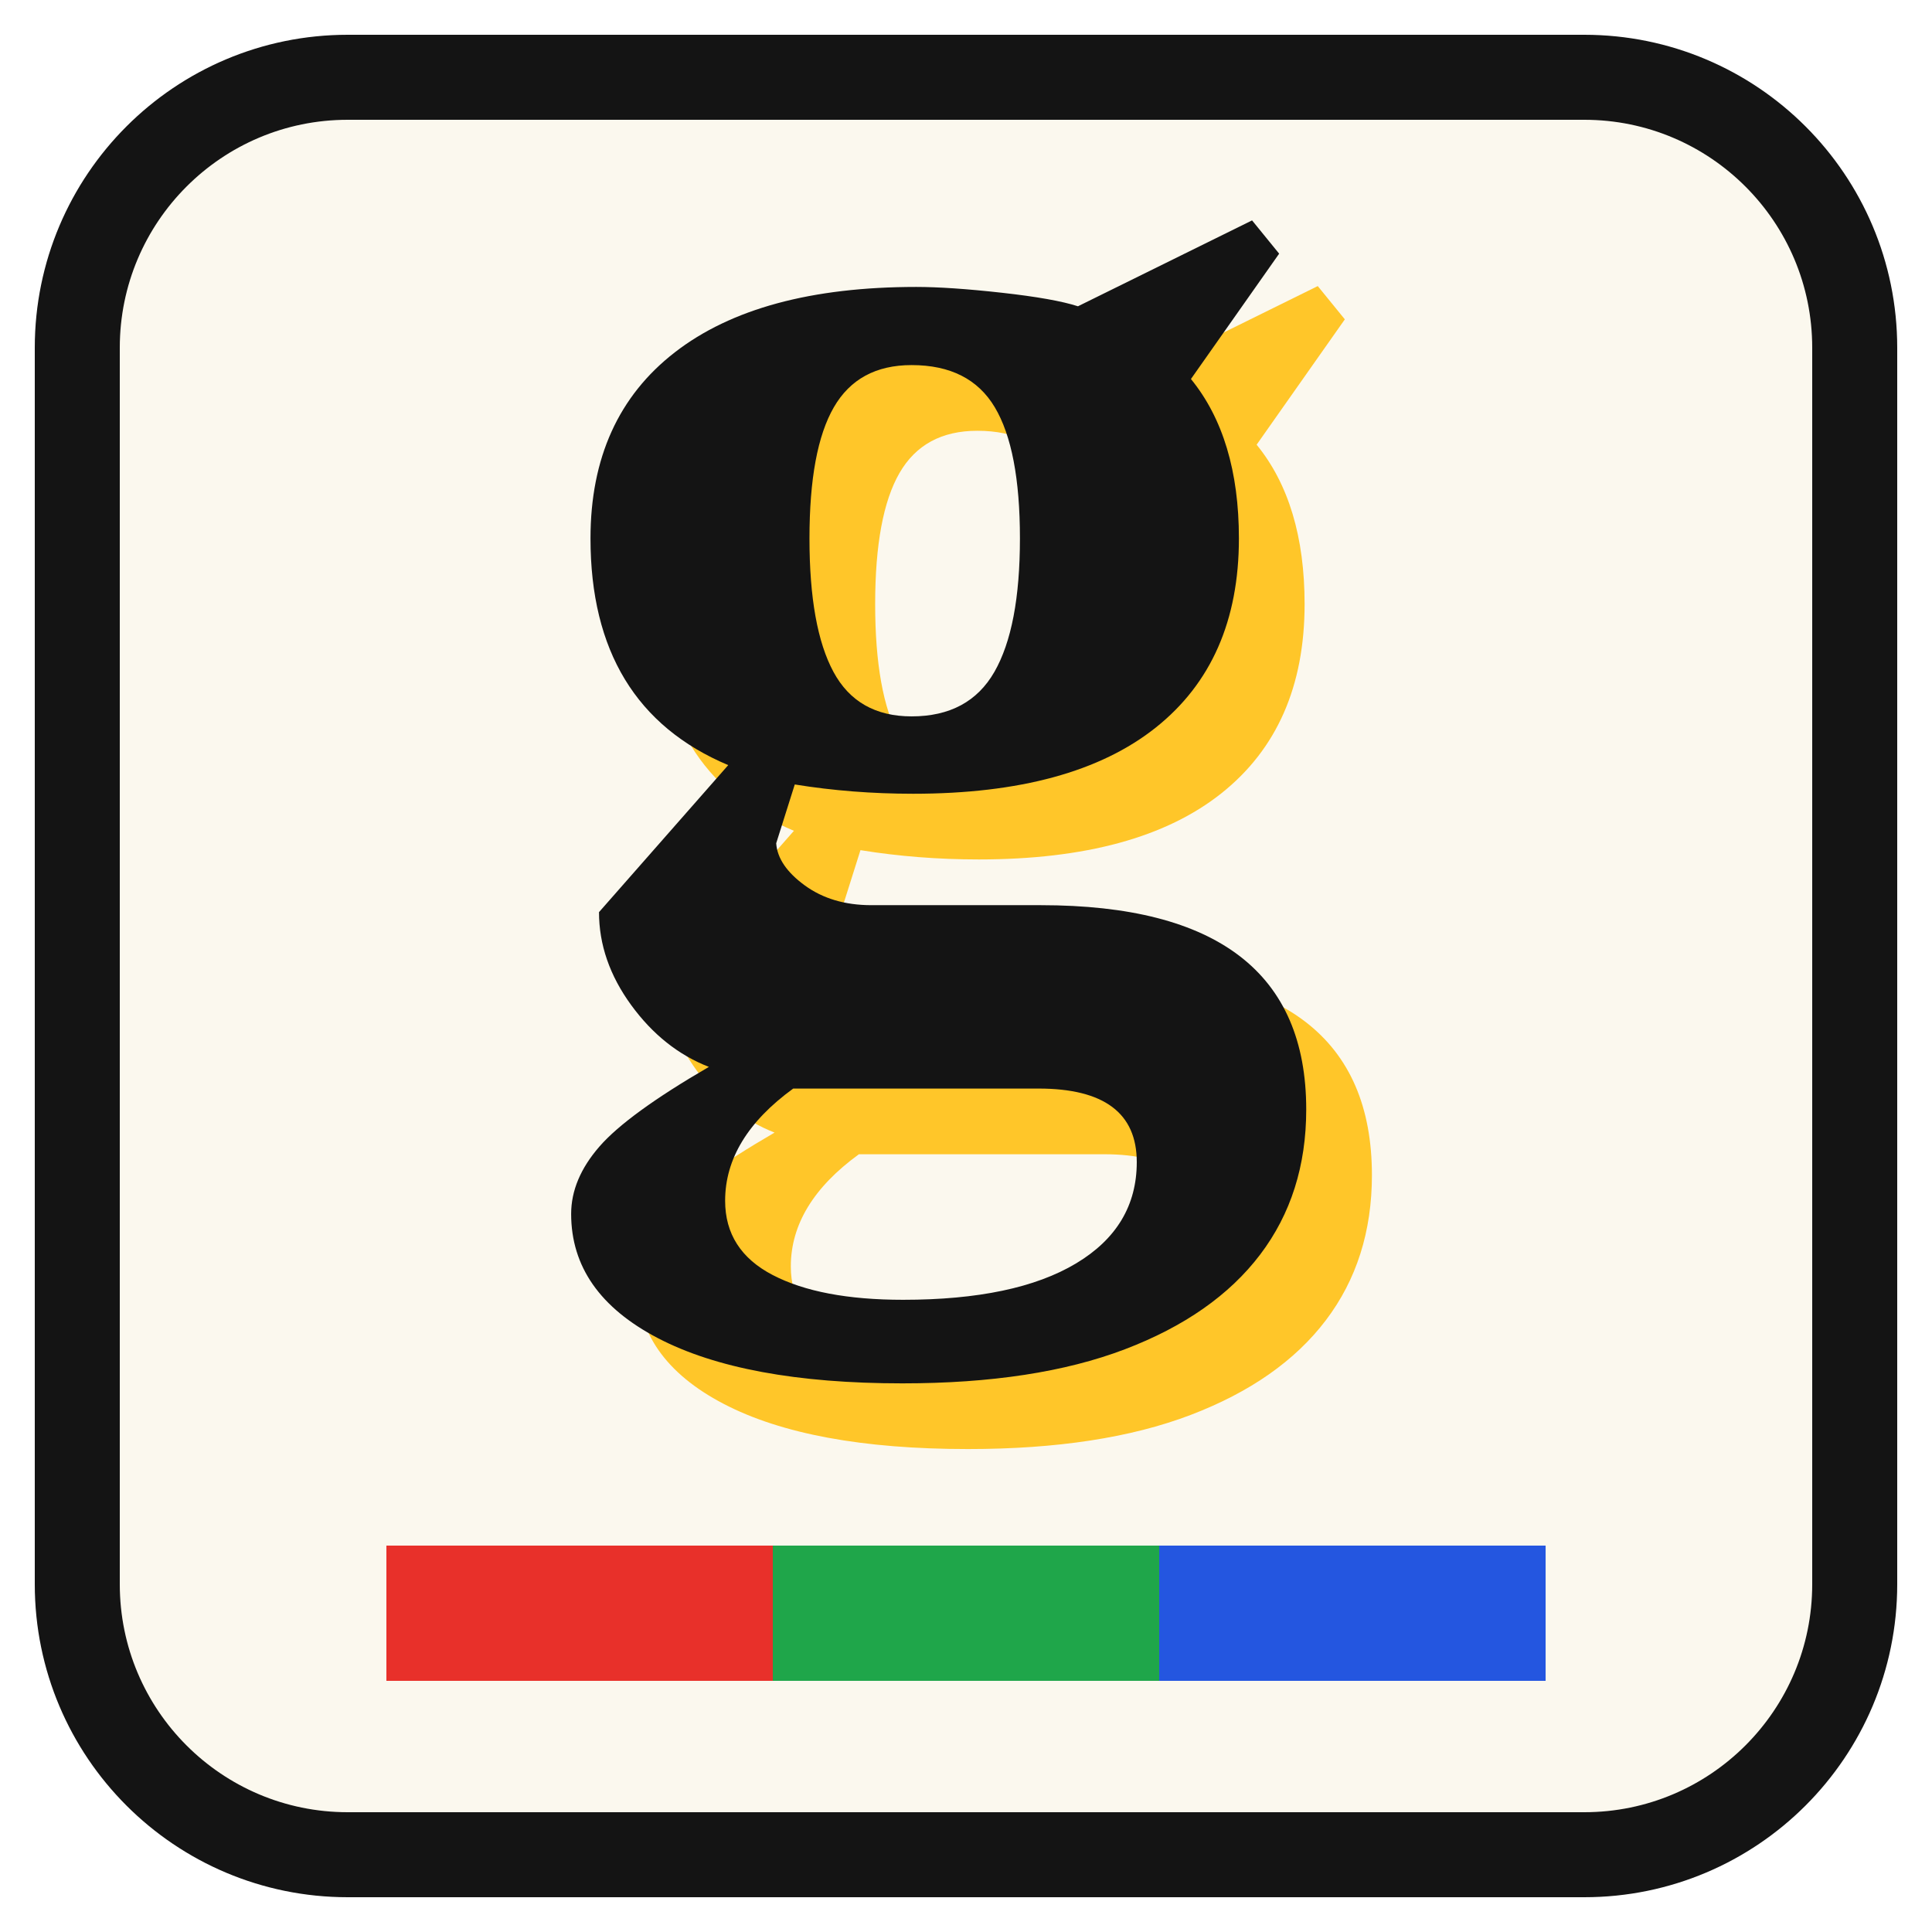
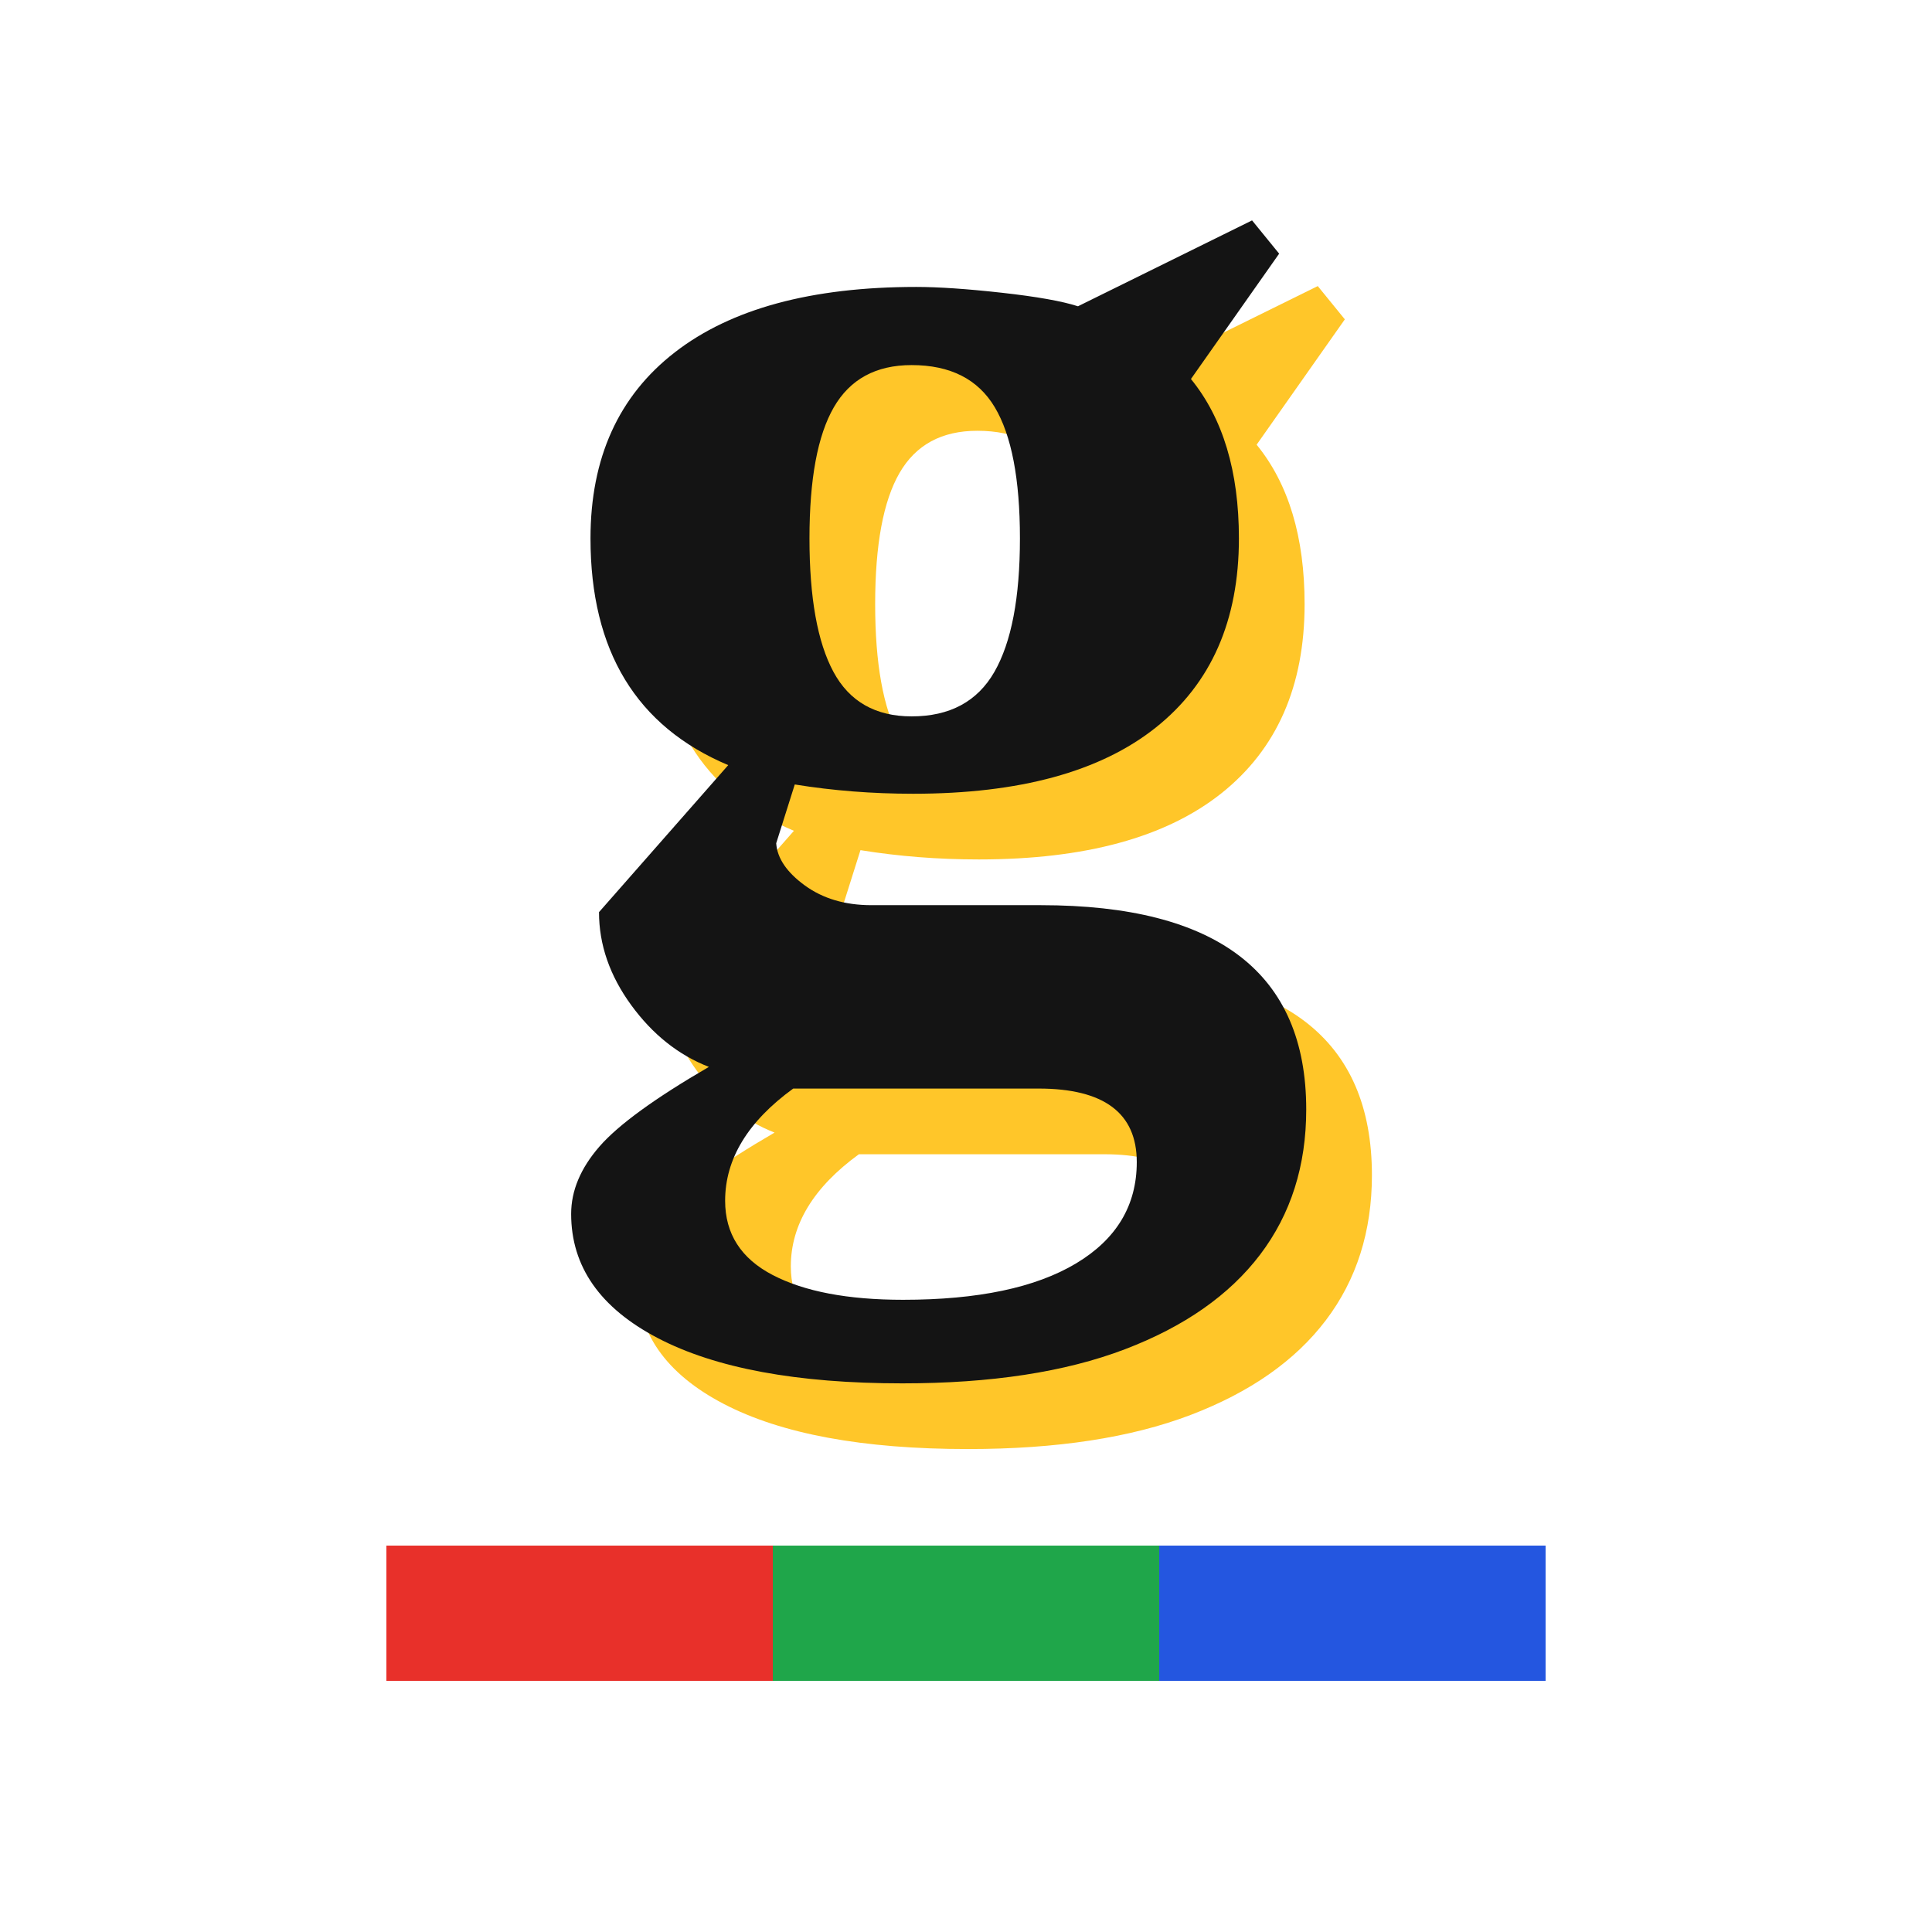
<svg xmlns="http://www.w3.org/2000/svg" viewBox="0 0 1000 1000">
-   <rect x="40" y="40" width="920" height="920" rx="140" fill="#fbf8ee" stroke="#141414" stroke-width="44" />
  <path transform="translate(308 569) scale(0.4005 -0.4005)" d="M257 347Q79 422 79 640Q79 796 188.0 880.5Q297 965 500 965Q543 965 610.5 957.5Q678 950 709 940L934 1051L969 1008L855 846Q917 770 917 640Q917 481 809.5 395.5Q702 310 496 310Q417 310 343 322L319 246Q321 217 356.0 191.5Q391 166 442 166H661Q1004 166 1004 -98Q1004 -207 944.5 -285.5Q885 -364 769.5 -408.0Q654 -452 482 -452Q278 -452 166.0 -393.5Q54 -335 54 -233Q54 -188 90.5 -146.0Q127 -104 232 -43Q173 -20 131.5 37.0Q90 94 90 157ZM785 -166Q785 -71 658 -71H341Q253 -135 253 -216Q253 -280 314.5 -312.0Q376 -344 483 -344Q628 -344 706.5 -297.0Q785 -250 785 -166ZM494 410Q568 410 601.0 467.5Q634 525 634 640Q634 755 601.5 809.5Q569 864 494 864Q425 864 393.5 809.5Q362 755 362 640Q362 525 393.0 467.5Q424 410 494 410Z" fill="#ffc629" />
  <path transform="translate(274 535) scale(0.4005 -0.4005)" d="M257 347Q79 422 79 640Q79 796 188.0 880.5Q297 965 500 965Q543 965 610.5 957.5Q678 950 709 940L934 1051L969 1008L855 846Q917 770 917 640Q917 481 809.5 395.5Q702 310 496 310Q417 310 343 322L319 246Q321 217 356.0 191.5Q391 166 442 166H661Q1004 166 1004 -98Q1004 -207 944.5 -285.5Q885 -364 769.5 -408.0Q654 -452 482 -452Q278 -452 166.0 -393.5Q54 -335 54 -233Q54 -188 90.5 -146.0Q127 -104 232 -43Q173 -20 131.5 37.0Q90 94 90 157ZM785 -166Q785 -71 658 -71H341Q253 -135 253 -216Q253 -280 314.5 -312.0Q376 -344 483 -344Q628 -344 706.5 -297.0Q785 -250 785 -166ZM494 410Q568 410 601.0 467.5Q634 525 634 640Q634 755 601.5 809.5Q569 864 494 864Q425 864 393.5 809.5Q362 755 362 640Q362 525 393.0 467.5Q424 410 494 410Z" fill="#141414" />
  <rect x="200" y="800" width="200" height="70" fill="#e8302a" />
  <rect x="400" y="800" width="200" height="70" fill="#1fa64a" />
  <rect x="600" y="800" width="200" height="70" fill="#2456e0" />
</svg>
